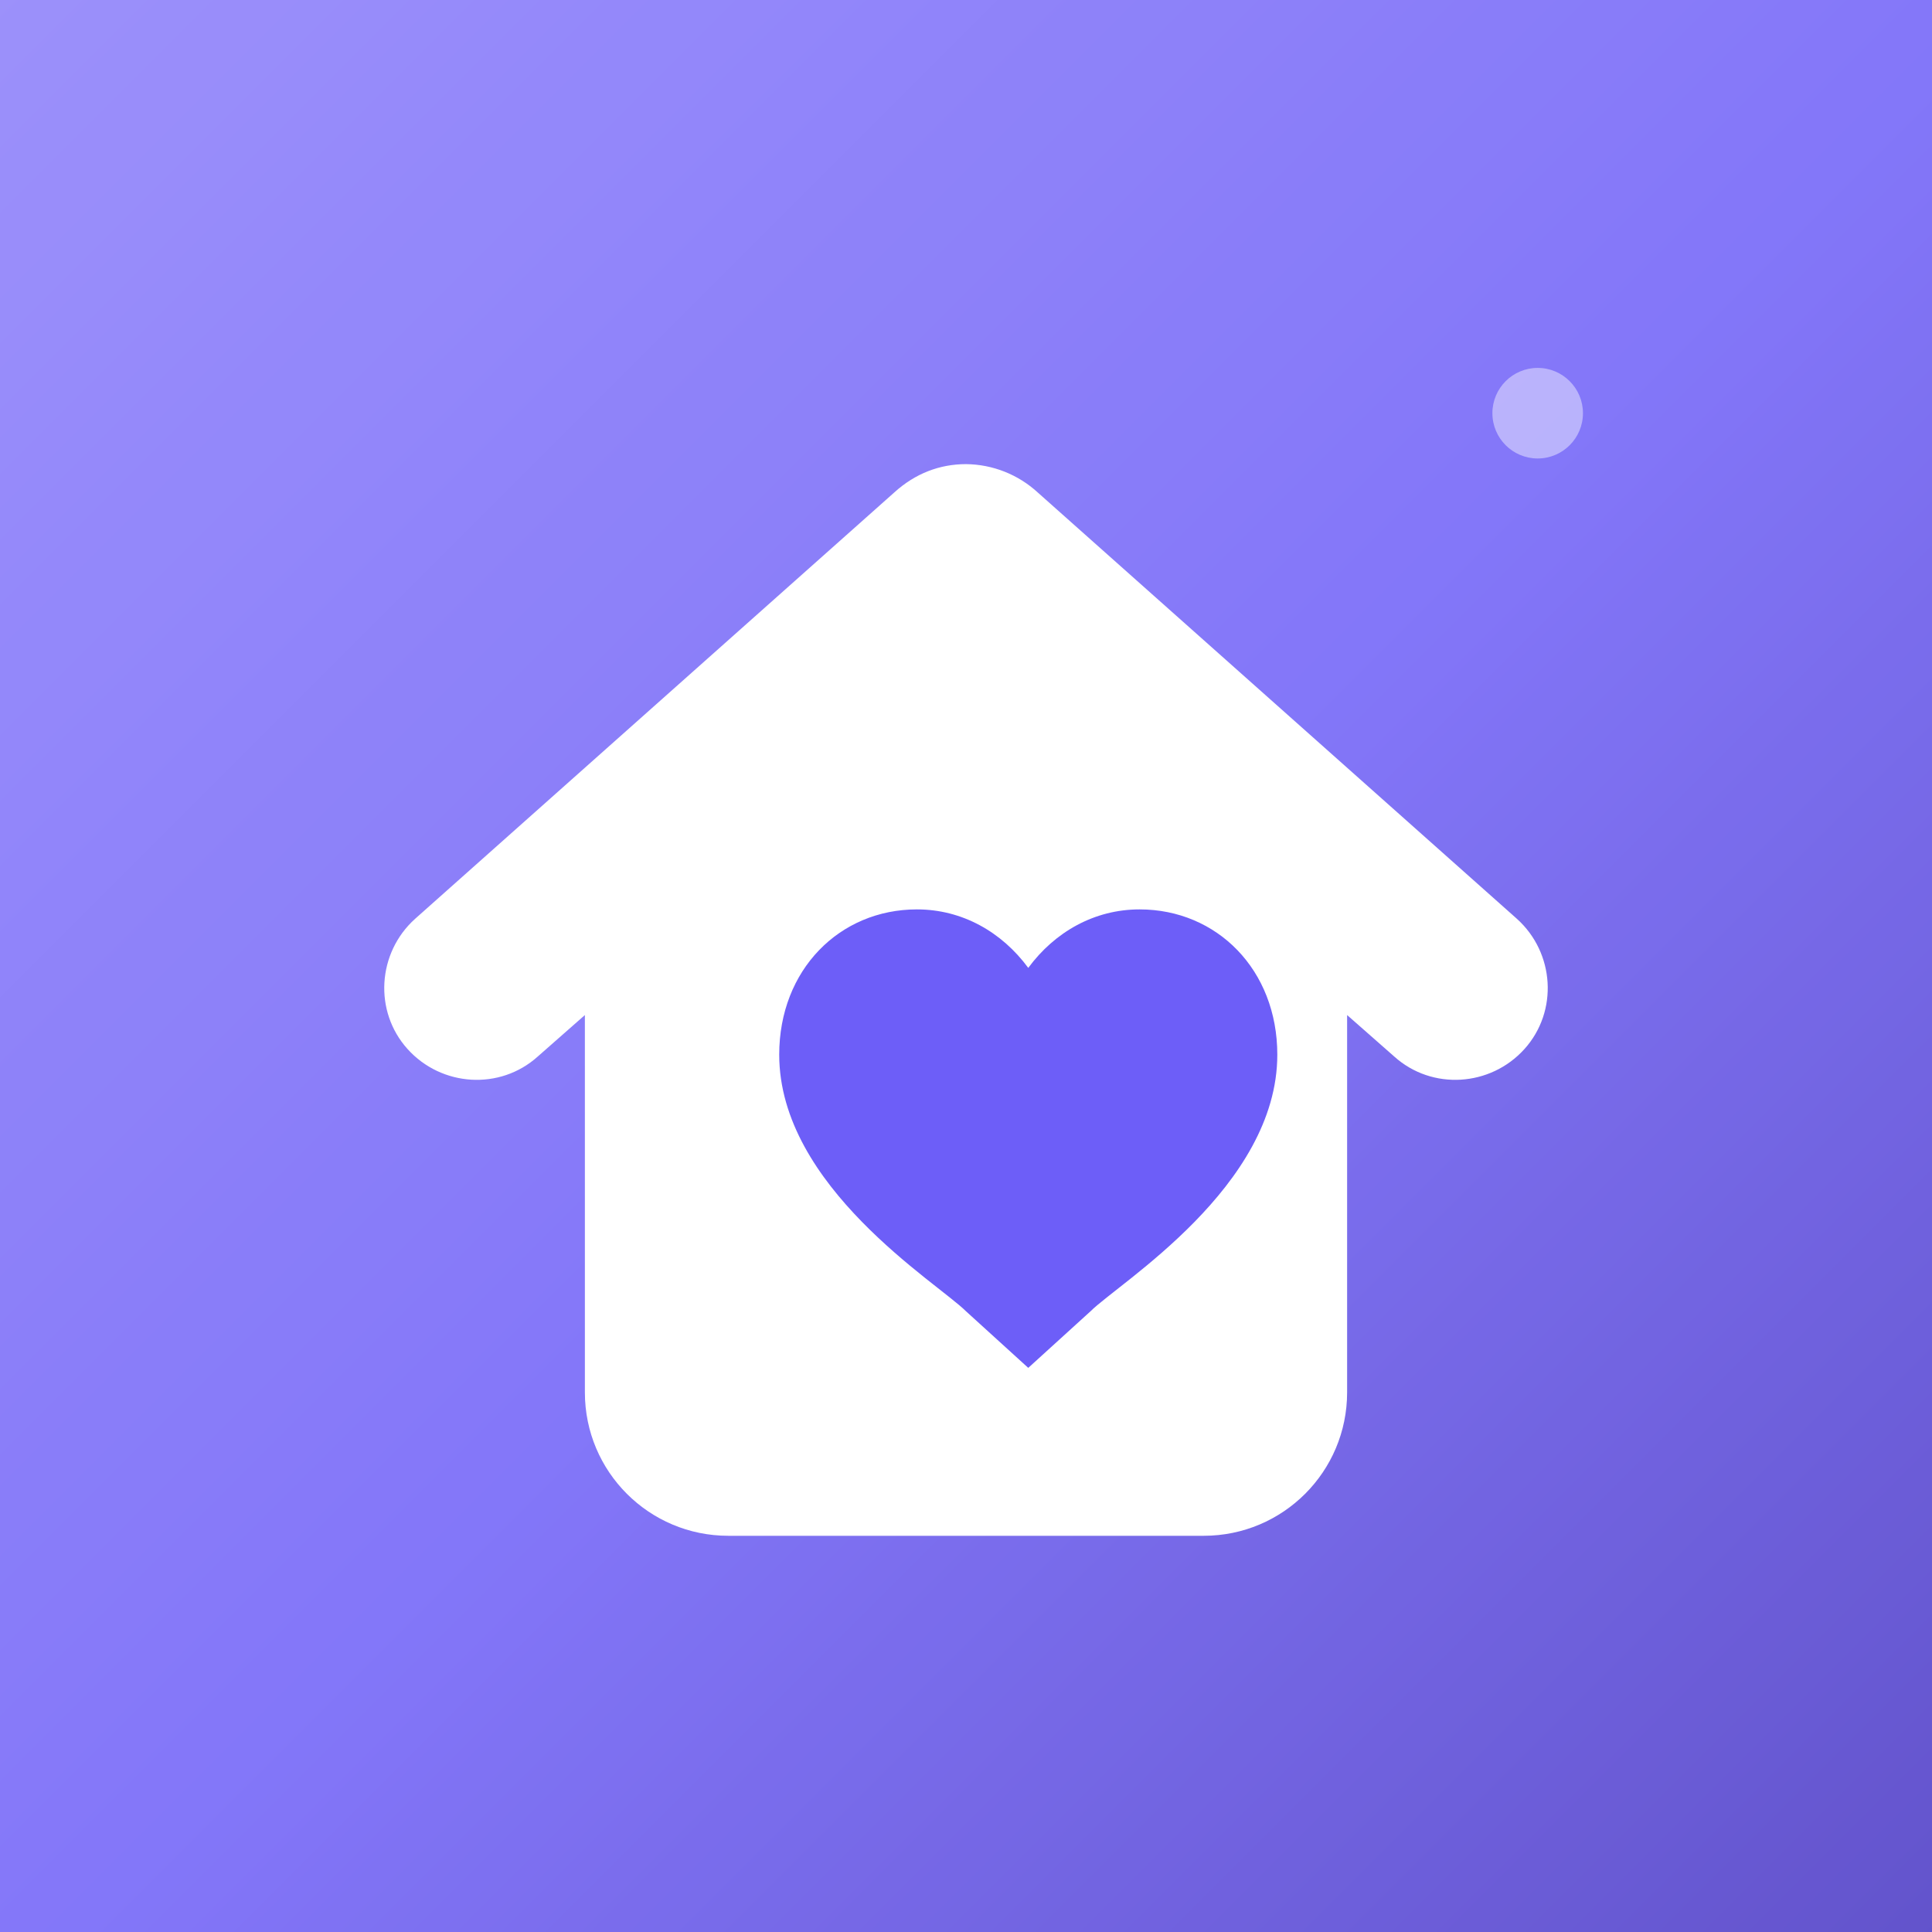
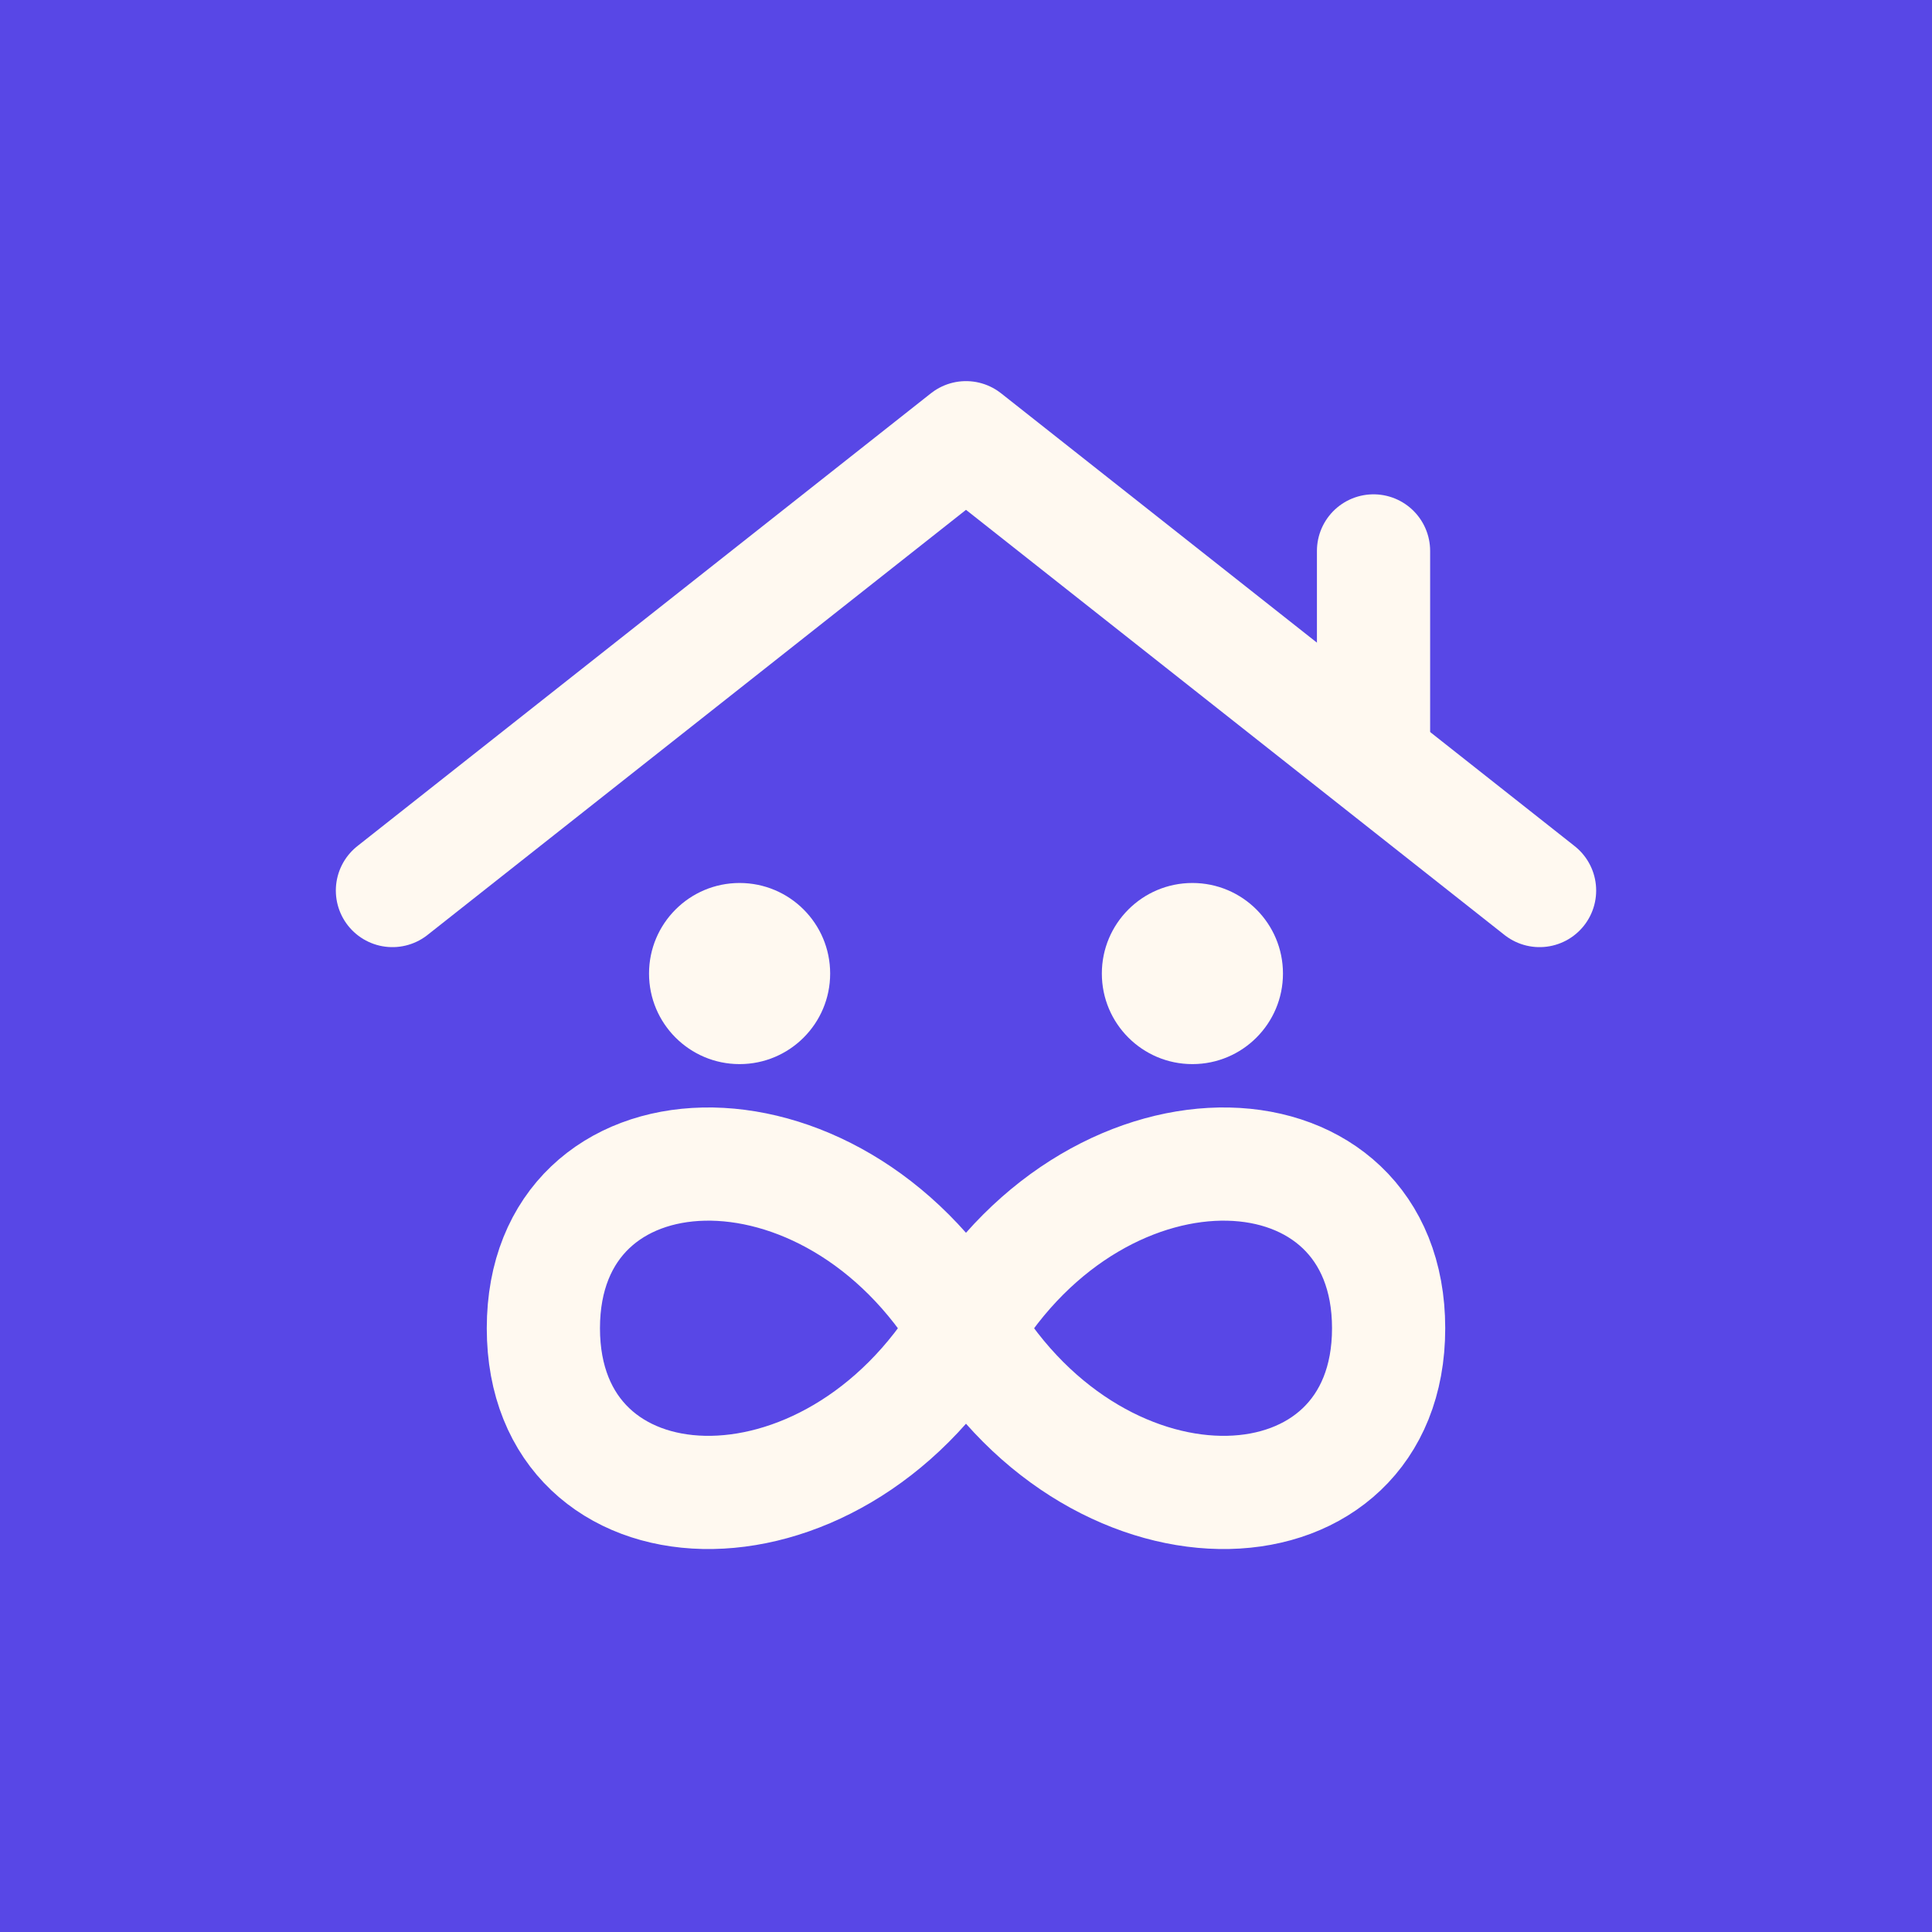
- <svg xmlns="http://www.w3.org/2000/svg" viewBox="0 0 1024 1024" role="img" aria-labelledby="title description">
-   <defs>
-     <linearGradient id="background" x1="0" y1="0" x2="1" y2="1">
-       <stop offset="0" stop-color="#8a7df9" />
-       <stop offset="0.52" stop-color="#6d5ef8" />
-       <stop offset="1" stop-color="#4634c2" />
-     </linearGradient>
-     <radialGradient id="glow" cx="0" cy="0" r="1" gradientTransform="translate(210 160) rotate(45) scale(720)">
-       <stop stop-color="#ffffff" stop-opacity=".24" />
-       <stop offset="1" stop-color="#ffffff" stop-opacity="0" />
-     </radialGradient>
-   </defs>
-   <rect width="1024" height="1024" fill="url(#background)" />
-   <rect width="1024" height="1024" fill="url(#glow)" />
-   <path fill="#fff" d="M512 246c-14 0-27 5-38 15L220 487c-20 18-22 49-4 69 18 20 49 22 69 4l25-22v200c0 42 34 76 76 76h252c42 0 76-34 76-76V538l25 22c20 18 51 16 69-4 18-20 16-51-4-69L550 261a57 57 0 0 0-38-15Z" />
-   <path fill="#6d5ef8" d="M512 695c-15-15-99-66-99-136 0-45 32-77 73-77 24 0 45 12 59 31 14-19 35-31 59-31 41 0 73 32 73 77 0 70-84 121-99 136l-33 30-33-30Z" />
-   <circle cx="815" cy="219" r="24" fill="#fff" fill-opacity=".44" />
+ <svg xmlns="http://www.w3.org/2000/svg" viewBox="0 0 512 512" role="img" aria-labelledby="title">
+   <rect width="512" height="512" fill="#5847e6" />
+   <g fill="none" stroke="#fff9f0" stroke-width="30" stroke-linecap="round" stroke-linejoin="round">
+     <path d="M104 236 256 116 408 236" />
+     <path d="M364 201V146" />
+     <path d="M256 352C220 292 144 296 144 352C144 408 220 412 256 352C292 292 368 296 368 352C368 408 292 412 256 352Z" />
+   </g>
+   <circle cx="196" cy="258" r="24" fill="#fff9f0" />
+   <circle cx="316" cy="258" r="24" fill="#fff9f0" />
</svg>
